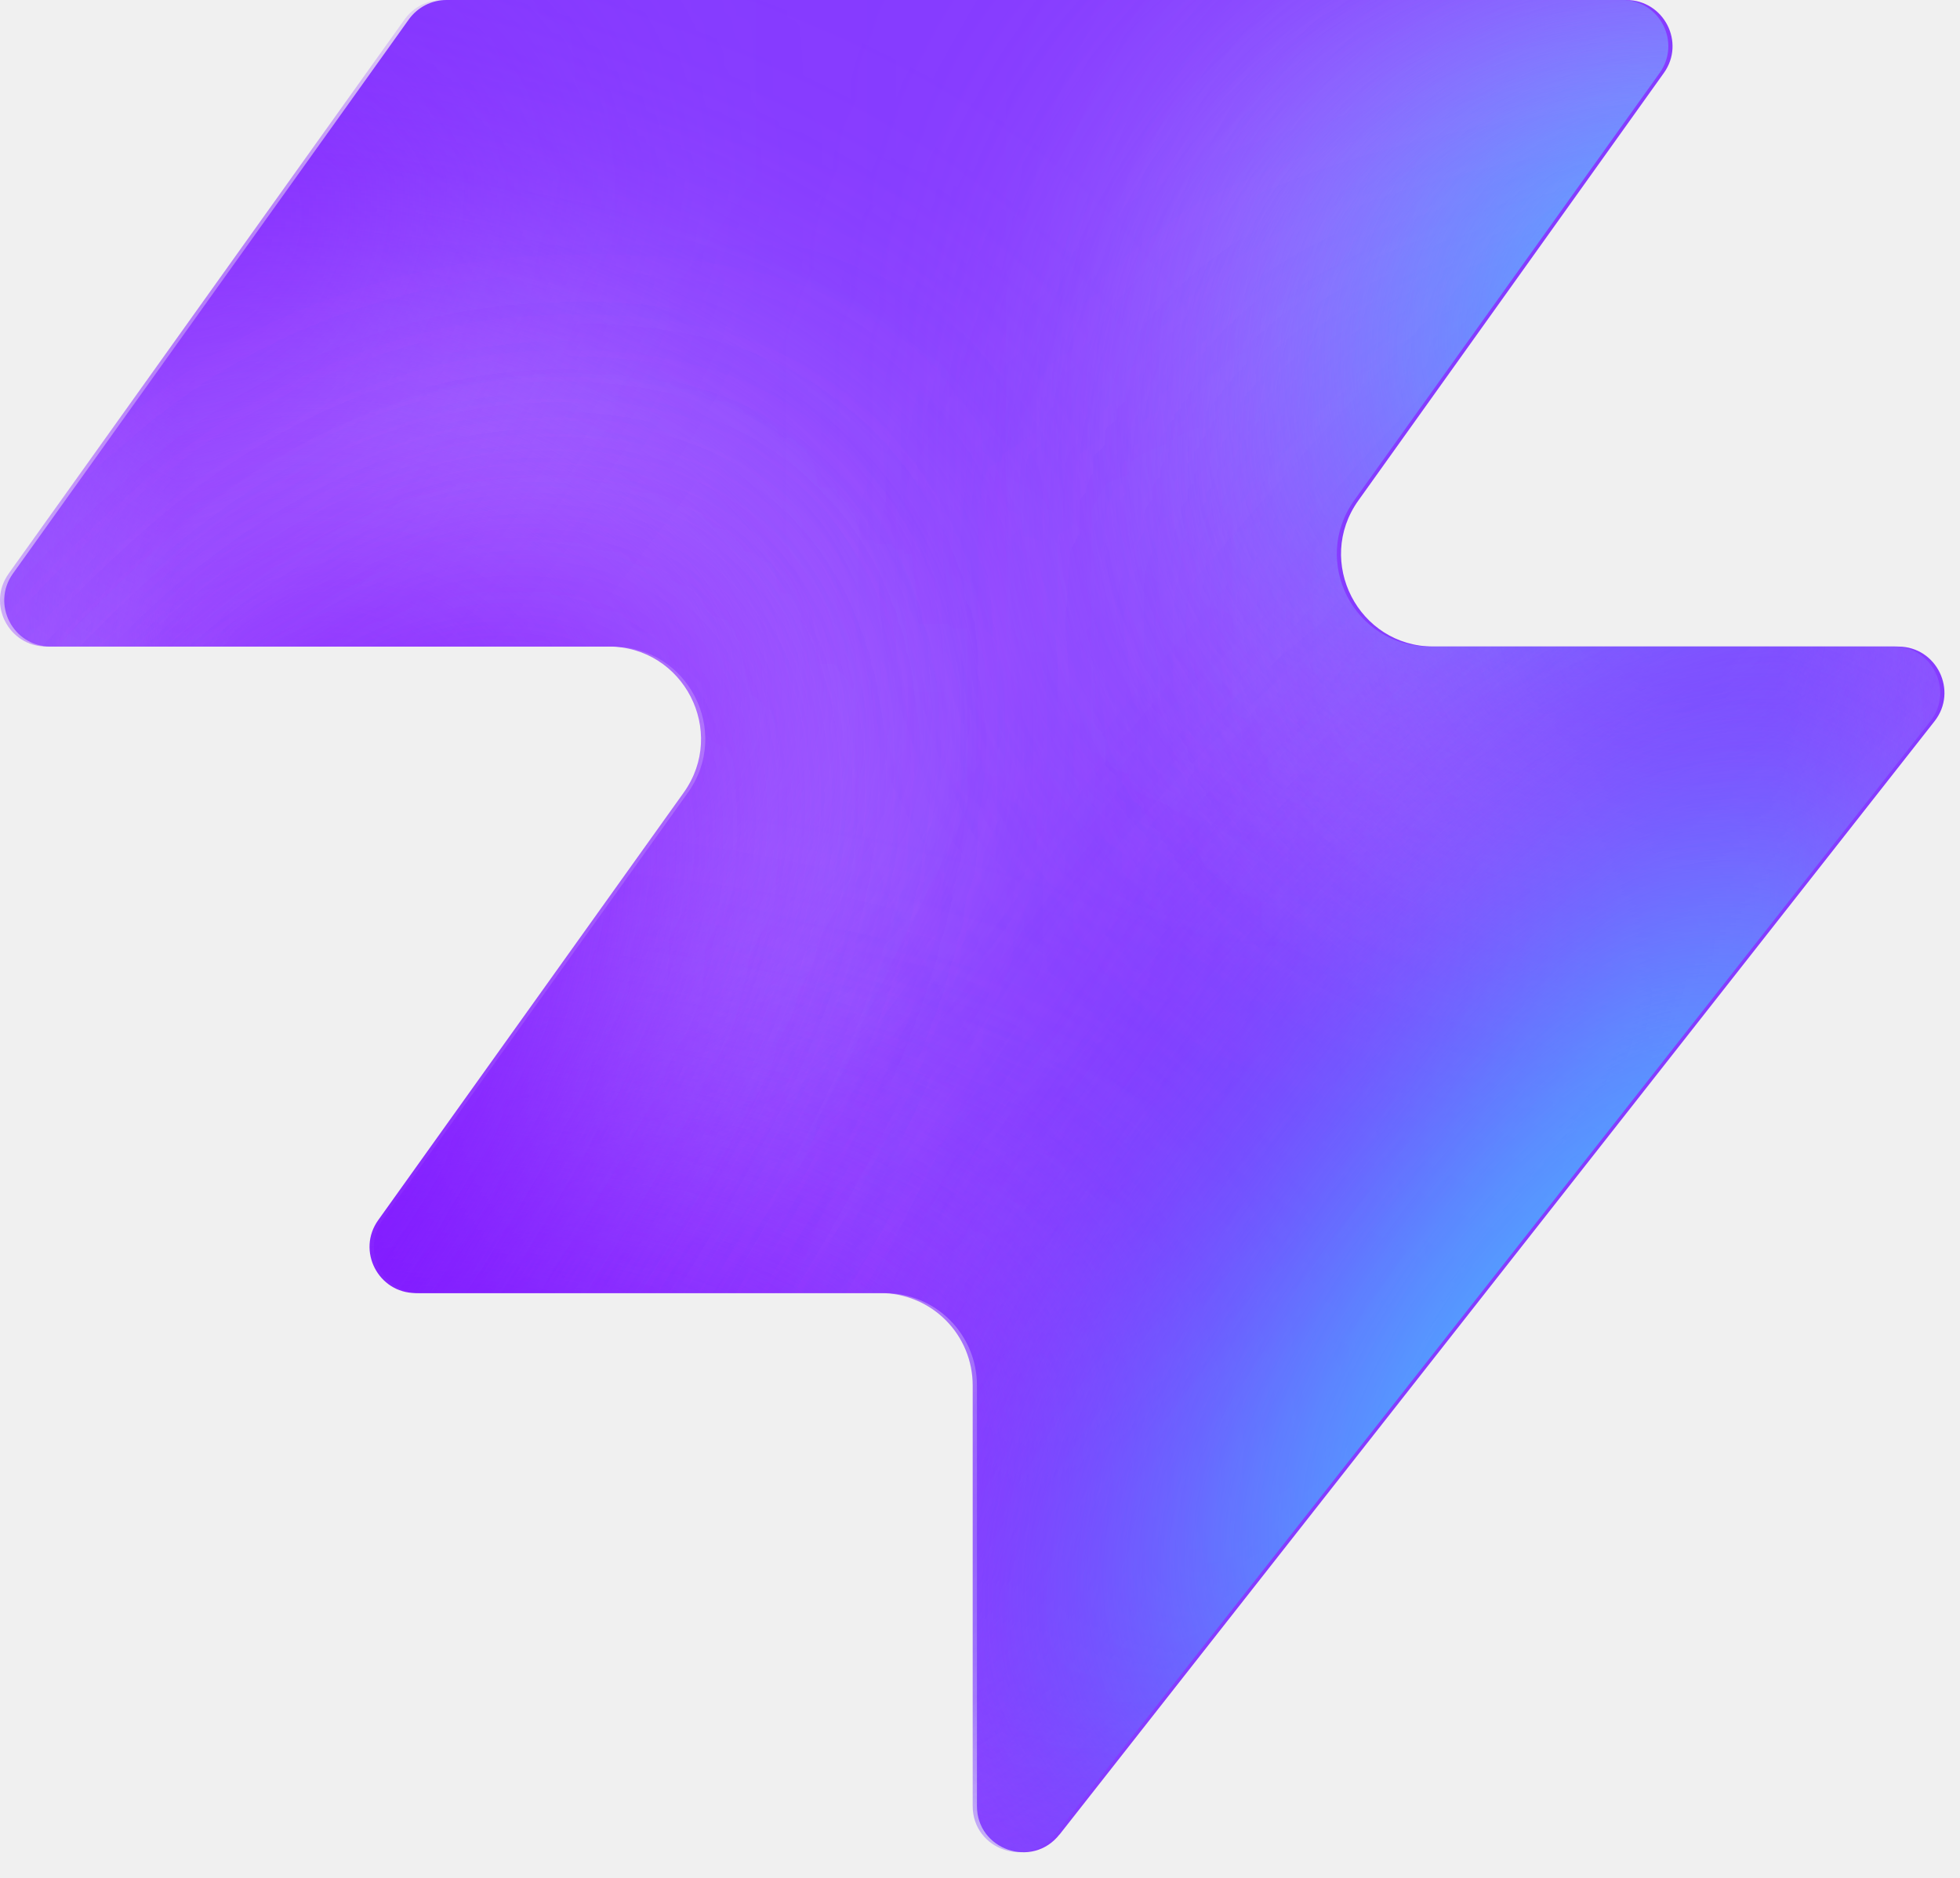
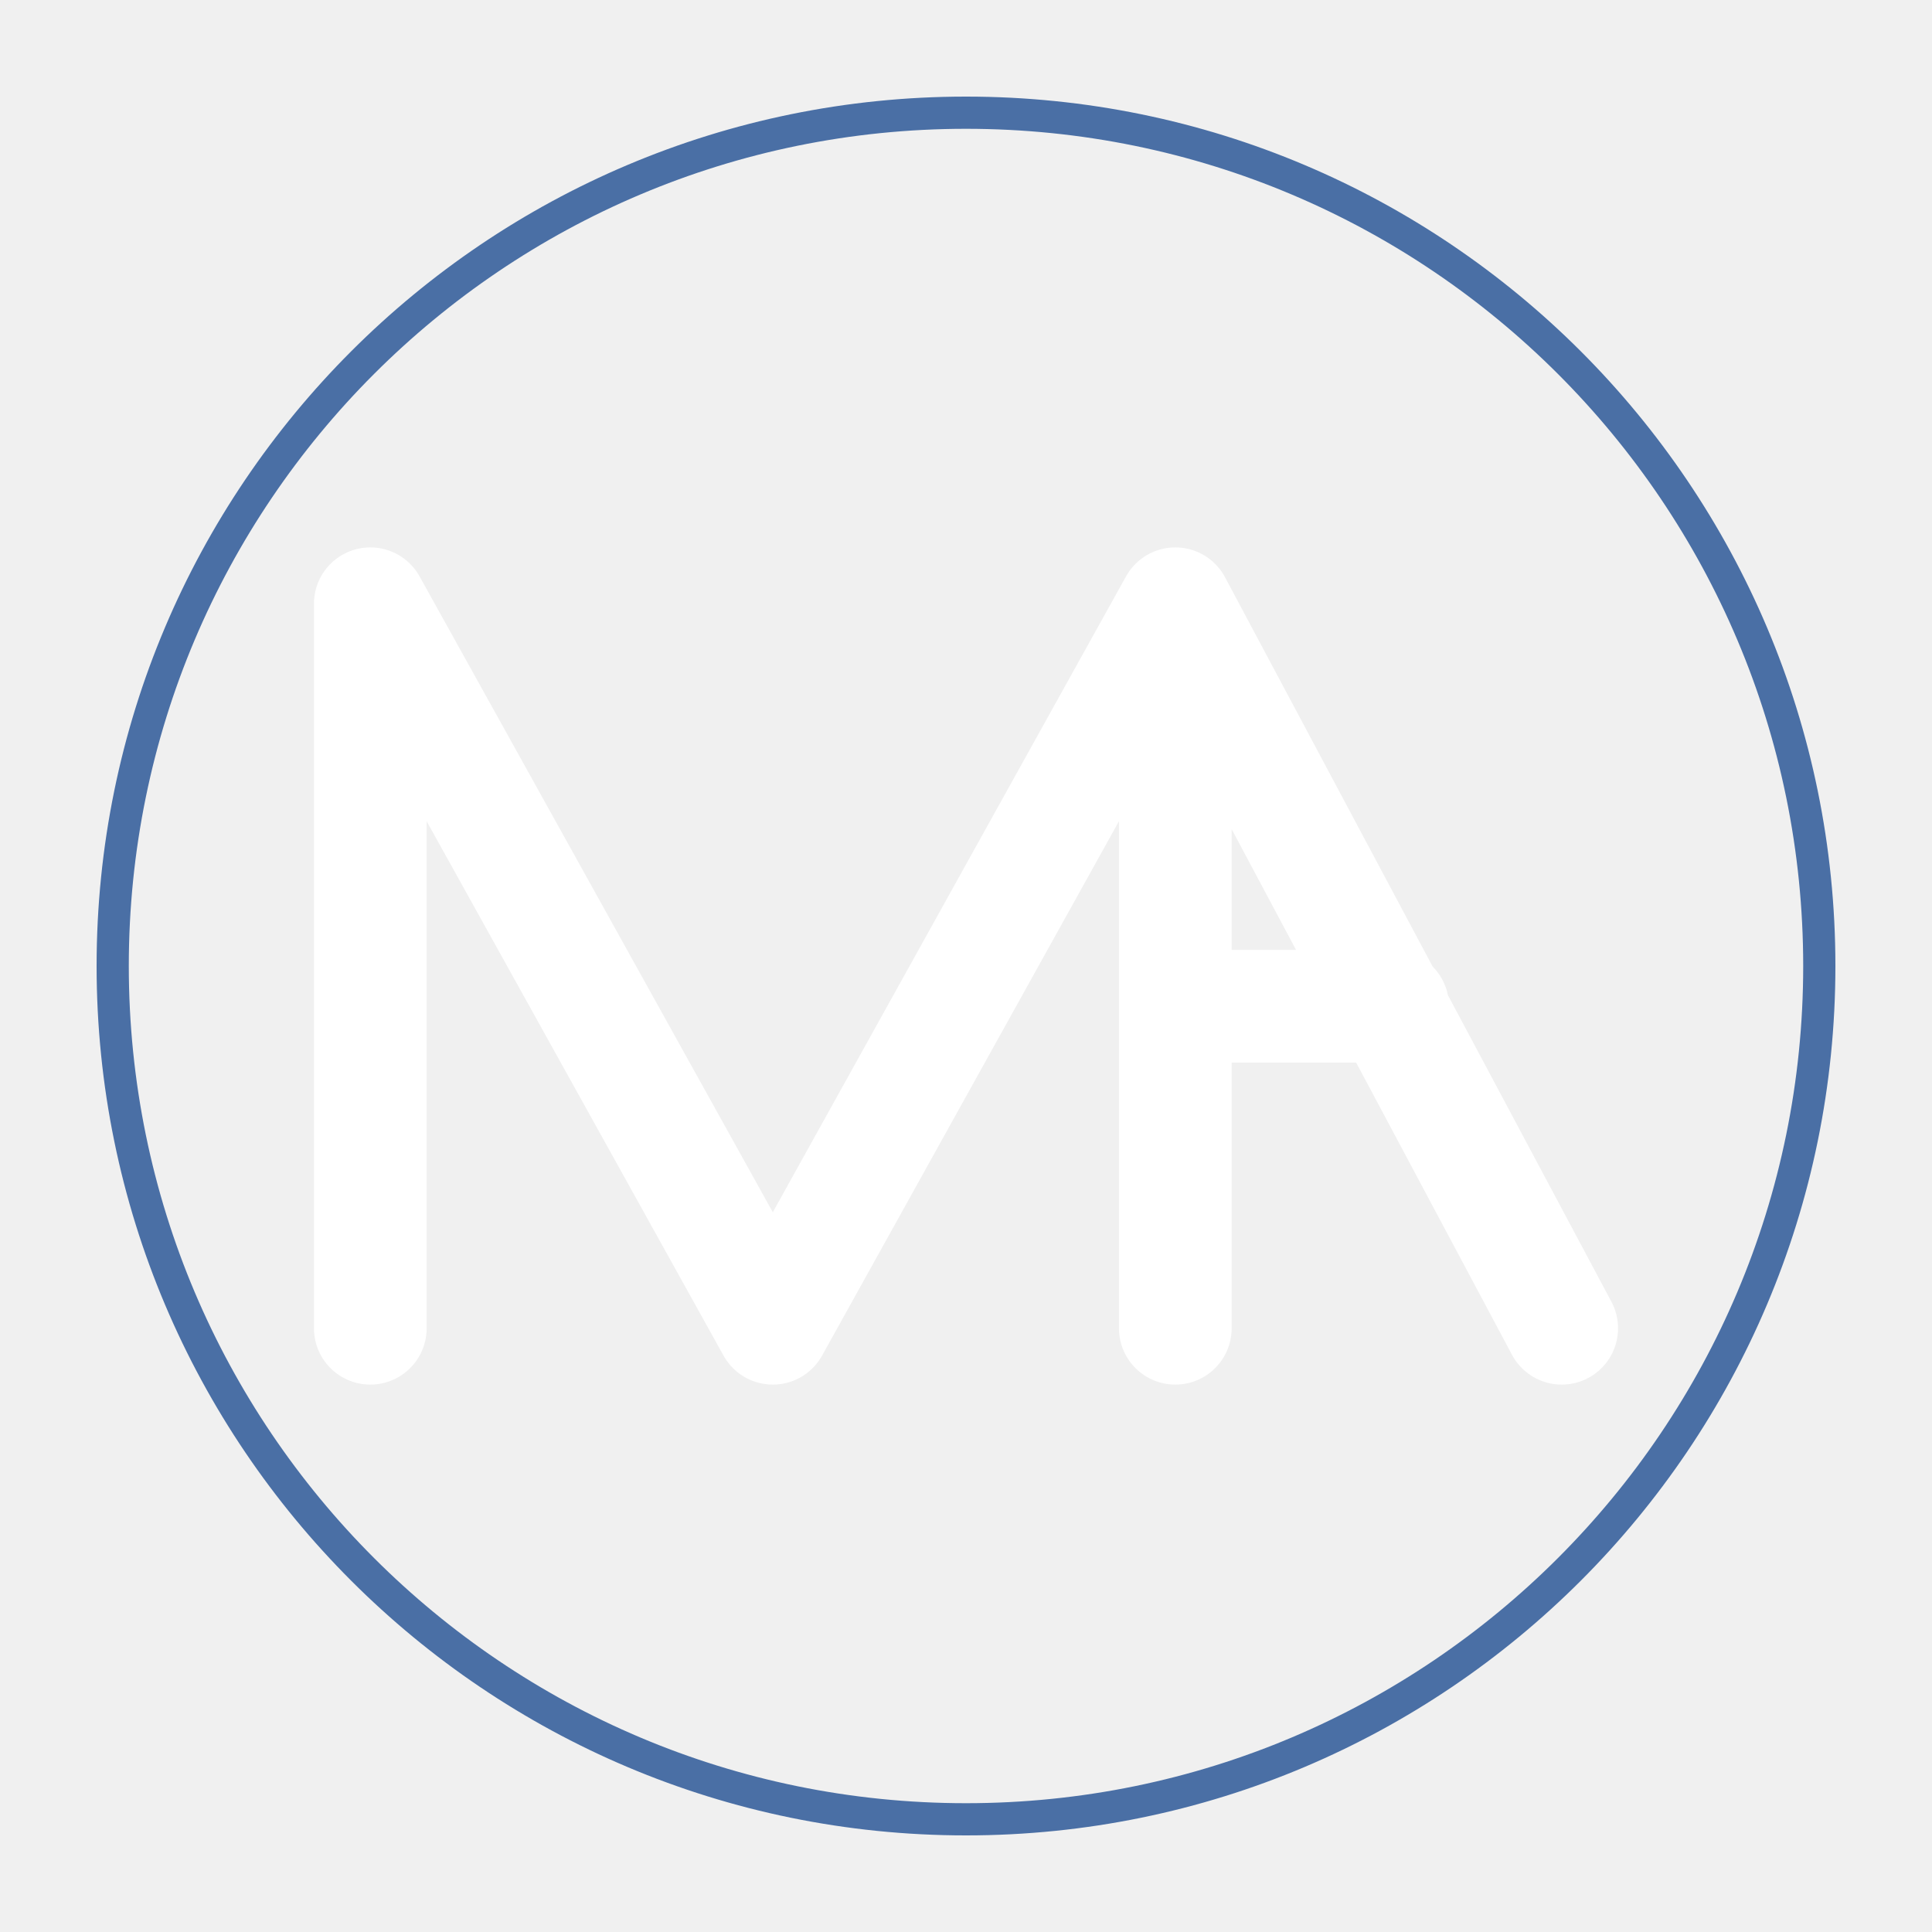
- <svg xmlns="http://www.w3.org/2000/svg" width="48" height="46" fill="none" viewBox="0 0 48 46">
-   <path fill="#863bff" d="M25.946 44.938c-.664.845-2.021.375-2.021-.698V33.937a2.26 2.26 0 0 0-2.262-2.262H10.287c-.92 0-1.456-1.04-.92-1.788l7.48-10.471c1.07-1.497 0-3.578-1.842-3.578H1.237c-.92 0-1.456-1.04-.92-1.788L10.013.474c.214-.297.556-.474.92-.474h28.894c.92 0 1.456 1.04.92 1.788l-7.48 10.471c-1.07 1.498 0 3.579 1.842 3.579h11.377c.943 0 1.473 1.088.89 1.83L25.947 44.94z" style="fill:#863bff;fill:color(display-p3 .525 .23 1);fill-opacity:1" />
-   <mask id="a" width="48" height="46" x="0" y="0" maskUnits="userSpaceOnUse" style="mask-type:alpha">
-     <path fill="#000" d="M25.842 44.938c-.664.844-2.021.375-2.021-.698V33.937a2.26 2.26 0 0 0-2.262-2.262H10.183c-.92 0-1.456-1.04-.92-1.788l7.48-10.471c1.07-1.498 0-3.579-1.842-3.579H1.133c-.92 0-1.456-1.04-.92-1.787L9.91.473c.214-.297.556-.474.92-.474h28.894c.92 0 1.456 1.04.92 1.788l-7.48 10.471c-1.07 1.498 0 3.578 1.842 3.578h11.377c.943 0 1.473 1.088.89 1.832L25.843 44.94z" style="fill:#000;fill-opacity:1" />
-   </mask>
-   <g mask="url(#a)">
-     <g filter="url(#b)">
-       <ellipse cx="5.508" cy="14.704" fill="#ede6ff" rx="5.508" ry="14.704" style="fill:#ede6ff;fill:color(display-p3 .927 .903 1);fill-opacity:1" transform="matrix(.00324 1 1 -.00324 -4.47 31.516)" />
-     </g>
-     <g filter="url(#c)">
-       <ellipse cx="10.399" cy="29.851" fill="#ede6ff" rx="10.399" ry="29.851" style="fill:#ede6ff;fill:color(display-p3 .927 .903 1);fill-opacity:1" transform="matrix(.00324 1 1 -.00324 -39.328 7.883)" />
-     </g>
-     <g filter="url(#d)">
-       <ellipse cx="5.508" cy="30.487" fill="#7e14ff" rx="5.508" ry="30.487" style="fill:#7e14ff;fill:color(display-p3 .492 .077 1);fill-opacity:1" transform="rotate(89.814 -25.913 -14.639)scale(1 -1)" />
-     </g>
-     <g filter="url(#e)">
-       <ellipse cx="5.508" cy="30.599" fill="#7e14ff" rx="5.508" ry="30.599" style="fill:#7e14ff;fill:color(display-p3 .492 .077 1);fill-opacity:1" transform="rotate(89.814 -32.644 -3.334)scale(1 -1)" />
-     </g>
-     <g filter="url(#f)">
-       <ellipse cx="5.508" cy="30.599" fill="#7e14ff" rx="5.508" ry="30.599" style="fill:#7e14ff;fill:color(display-p3 .492 .077 1);fill-opacity:1" transform="matrix(.00324 1 1 -.00324 -34.34 30.47)" />
-     </g>
-     <g filter="url(#g)">
-       <ellipse cx="14.072" cy="22.078" fill="#ede6ff" rx="14.072" ry="22.078" style="fill:#ede6ff;fill:color(display-p3 .927 .903 1);fill-opacity:1" transform="rotate(93.35 24.506 48.493)scale(-1 1)" />
-     </g>
-     <g filter="url(#h)">
-       <ellipse cx="3.47" cy="21.501" fill="#7e14ff" rx="3.47" ry="21.501" style="fill:#7e14ff;fill:color(display-p3 .492 .077 1);fill-opacity:1" transform="rotate(89.009 28.708 47.59)scale(-1 1)" />
-     </g>
-     <g filter="url(#i)">
-       <ellipse cx="3.47" cy="21.501" fill="#7e14ff" rx="3.47" ry="21.501" style="fill:#7e14ff;fill:color(display-p3 .492 .077 1);fill-opacity:1" transform="rotate(89.009 28.708 47.59)scale(-1 1)" />
-     </g>
-     <g filter="url(#j)">
-       <ellipse cx=".387" cy="8.972" fill="#7e14ff" rx="4.407" ry="29.108" style="fill:#7e14ff;fill:color(display-p3 .492 .077 1);fill-opacity:1" transform="rotate(39.51 .387 8.972)" />
-     </g>
-     <g filter="url(#k)">
-       <ellipse cx="47.523" cy="-6.092" fill="#7e14ff" rx="4.407" ry="29.108" style="fill:#7e14ff;fill:color(display-p3 .492 .077 1);fill-opacity:1" transform="rotate(37.892 47.523 -6.092)" />
-     </g>
-     <g filter="url(#l)">
-       <ellipse cx="41.412" cy="6.333" fill="#47bfff" rx="5.971" ry="9.665" style="fill:#47bfff;fill:color(display-p3 .28 .748 1);fill-opacity:1" transform="rotate(37.892 41.412 6.333)" />
-     </g>
-     <g filter="url(#m)">
-       <ellipse cx="-1.879" cy="38.332" fill="#7e14ff" rx="4.407" ry="29.108" style="fill:#7e14ff;fill:color(display-p3 .492 .077 1);fill-opacity:1" transform="rotate(37.892 -1.88 38.332)" />
-     </g>
-     <g filter="url(#n)">
-       <ellipse cx="-1.879" cy="38.332" fill="#7e14ff" rx="4.407" ry="29.108" style="fill:#7e14ff;fill:color(display-p3 .492 .077 1);fill-opacity:1" transform="rotate(37.892 -1.88 38.332)" />
-     </g>
-     <g filter="url(#o)">
-       <ellipse cx="35.651" cy="29.907" fill="#7e14ff" rx="4.407" ry="29.108" style="fill:#7e14ff;fill:color(display-p3 .492 .077 1);fill-opacity:1" transform="rotate(37.892 35.651 29.907)" />
-     </g>
-     <g filter="url(#p)">
-       <ellipse cx="38.418" cy="32.4" fill="#47bfff" rx="5.971" ry="15.297" style="fill:#47bfff;fill:color(display-p3 .28 .748 1);fill-opacity:1" transform="rotate(37.892 38.418 32.4)" />
-     </g>
-   </g>
-   <defs>
-     <filter id="b" width="60.045" height="41.654" x="-19.77" y="16.149" color-interpolation-filters="sRGB" filterUnits="userSpaceOnUse">
-       <feFlood flood-opacity="0" result="BackgroundImageFix" />
-       <feBlend in="SourceGraphic" in2="BackgroundImageFix" result="shape" />
-       <feGaussianBlur result="effect1_foregroundBlur_2002_17158" stdDeviation="7.659" />
-     </filter>
-     <filter id="c" width="90.34" height="51.437" x="-54.613" y="-7.533" color-interpolation-filters="sRGB" filterUnits="userSpaceOnUse">
-       <feFlood flood-opacity="0" result="BackgroundImageFix" />
-       <feBlend in="SourceGraphic" in2="BackgroundImageFix" result="shape" />
-       <feGaussianBlur result="effect1_foregroundBlur_2002_17158" stdDeviation="7.659" />
-     </filter>
-     <filter id="d" width="79.355" height="29.4" x="-49.64" y="2.03" color-interpolation-filters="sRGB" filterUnits="userSpaceOnUse">
-       <feFlood flood-opacity="0" result="BackgroundImageFix" />
-       <feBlend in="SourceGraphic" in2="BackgroundImageFix" result="shape" />
-       <feGaussianBlur result="effect1_foregroundBlur_2002_17158" stdDeviation="4.596" />
-     </filter>
-     <filter id="e" width="79.579" height="29.4" x="-45.045" y="20.029" color-interpolation-filters="sRGB" filterUnits="userSpaceOnUse">
-       <feFlood flood-opacity="0" result="BackgroundImageFix" />
-       <feBlend in="SourceGraphic" in2="BackgroundImageFix" result="shape" />
-       <feGaussianBlur result="effect1_foregroundBlur_2002_17158" stdDeviation="4.596" />
-     </filter>
-     <filter id="f" width="79.579" height="29.4" x="-43.513" y="21.178" color-interpolation-filters="sRGB" filterUnits="userSpaceOnUse">
-       <feFlood flood-opacity="0" result="BackgroundImageFix" />
-       <feBlend in="SourceGraphic" in2="BackgroundImageFix" result="shape" />
-       <feGaussianBlur result="effect1_foregroundBlur_2002_17158" stdDeviation="4.596" />
-     </filter>
-     <filter id="g" width="74.749" height="58.852" x="15.756" y="-17.901" color-interpolation-filters="sRGB" filterUnits="userSpaceOnUse">
-       <feFlood flood-opacity="0" result="BackgroundImageFix" />
-       <feBlend in="SourceGraphic" in2="BackgroundImageFix" result="shape" />
-       <feGaussianBlur result="effect1_foregroundBlur_2002_17158" stdDeviation="7.659" />
-     </filter>
-     <filter id="h" width="61.377" height="25.362" x="23.548" y="2.284" color-interpolation-filters="sRGB" filterUnits="userSpaceOnUse">
-       <feFlood flood-opacity="0" result="BackgroundImageFix" />
-       <feBlend in="SourceGraphic" in2="BackgroundImageFix" result="shape" />
-       <feGaussianBlur result="effect1_foregroundBlur_2002_17158" stdDeviation="4.596" />
-     </filter>
-     <filter id="i" width="61.377" height="25.362" x="23.548" y="2.284" color-interpolation-filters="sRGB" filterUnits="userSpaceOnUse">
-       <feFlood flood-opacity="0" result="BackgroundImageFix" />
-       <feBlend in="SourceGraphic" in2="BackgroundImageFix" result="shape" />
-       <feGaussianBlur result="effect1_foregroundBlur_2002_17158" stdDeviation="4.596" />
-     </filter>
-     <filter id="j" width="56.045" height="63.649" x="-27.636" y="-22.853" color-interpolation-filters="sRGB" filterUnits="userSpaceOnUse">
-       <feFlood flood-opacity="0" result="BackgroundImageFix" />
-       <feBlend in="SourceGraphic" in2="BackgroundImageFix" result="shape" />
-       <feGaussianBlur result="effect1_foregroundBlur_2002_17158" stdDeviation="4.596" />
-     </filter>
-     <filter id="k" width="54.814" height="64.646" x="20.116" y="-38.415" color-interpolation-filters="sRGB" filterUnits="userSpaceOnUse">
-       <feFlood flood-opacity="0" result="BackgroundImageFix" />
-       <feBlend in="SourceGraphic" in2="BackgroundImageFix" result="shape" />
-       <feGaussianBlur result="effect1_foregroundBlur_2002_17158" stdDeviation="4.596" />
-     </filter>
-     <filter id="l" width="33.541" height="35.313" x="24.641" y="-11.323" color-interpolation-filters="sRGB" filterUnits="userSpaceOnUse">
-       <feFlood flood-opacity="0" result="BackgroundImageFix" />
-       <feBlend in="SourceGraphic" in2="BackgroundImageFix" result="shape" />
-       <feGaussianBlur result="effect1_foregroundBlur_2002_17158" stdDeviation="4.596" />
-     </filter>
-     <filter id="m" width="54.814" height="64.646" x="-29.286" y="6.009" color-interpolation-filters="sRGB" filterUnits="userSpaceOnUse">
-       <feFlood flood-opacity="0" result="BackgroundImageFix" />
-       <feBlend in="SourceGraphic" in2="BackgroundImageFix" result="shape" />
-       <feGaussianBlur result="effect1_foregroundBlur_2002_17158" stdDeviation="4.596" />
-     </filter>
-     <filter id="n" width="54.814" height="64.646" x="-29.286" y="6.009" color-interpolation-filters="sRGB" filterUnits="userSpaceOnUse">
-       <feFlood flood-opacity="0" result="BackgroundImageFix" />
-       <feBlend in="SourceGraphic" in2="BackgroundImageFix" result="shape" />
-       <feGaussianBlur result="effect1_foregroundBlur_2002_17158" stdDeviation="4.596" />
-     </filter>
-     <filter id="o" width="54.814" height="64.646" x="8.244" y="-2.416" color-interpolation-filters="sRGB" filterUnits="userSpaceOnUse">
-       <feFlood flood-opacity="0" result="BackgroundImageFix" />
-       <feBlend in="SourceGraphic" in2="BackgroundImageFix" result="shape" />
-       <feGaussianBlur result="effect1_foregroundBlur_2002_17158" stdDeviation="4.596" />
-     </filter>
-     <filter id="p" width="39.409" height="43.623" x="18.713" y="10.588" color-interpolation-filters="sRGB" filterUnits="userSpaceOnUse">
-       <feFlood flood-opacity="0" result="BackgroundImageFix" />
-       <feBlend in="SourceGraphic" in2="BackgroundImageFix" result="shape" />
-       <feGaussianBlur result="effect1_foregroundBlur_2002_17158" stdDeviation="4.596" />
-     </filter>
-   </defs>
+ <svg xmlns="http://www.w3.org/2000/svg" viewBox="0 0 240 240" width="240" height="240">
+   <circle cx="120" cy="120" r="106" fill="none" stroke="#4A6FA5" stroke-width="4" />
+   <path d="M46,165 L46,75 L96,165 L146,75 L146,165        M146,75 L194,165        M146,125 L173,125" fill="none" stroke="#FFFFFF" stroke-width="14" stroke-linecap="round" stroke-linejoin="round" />
</svg>
